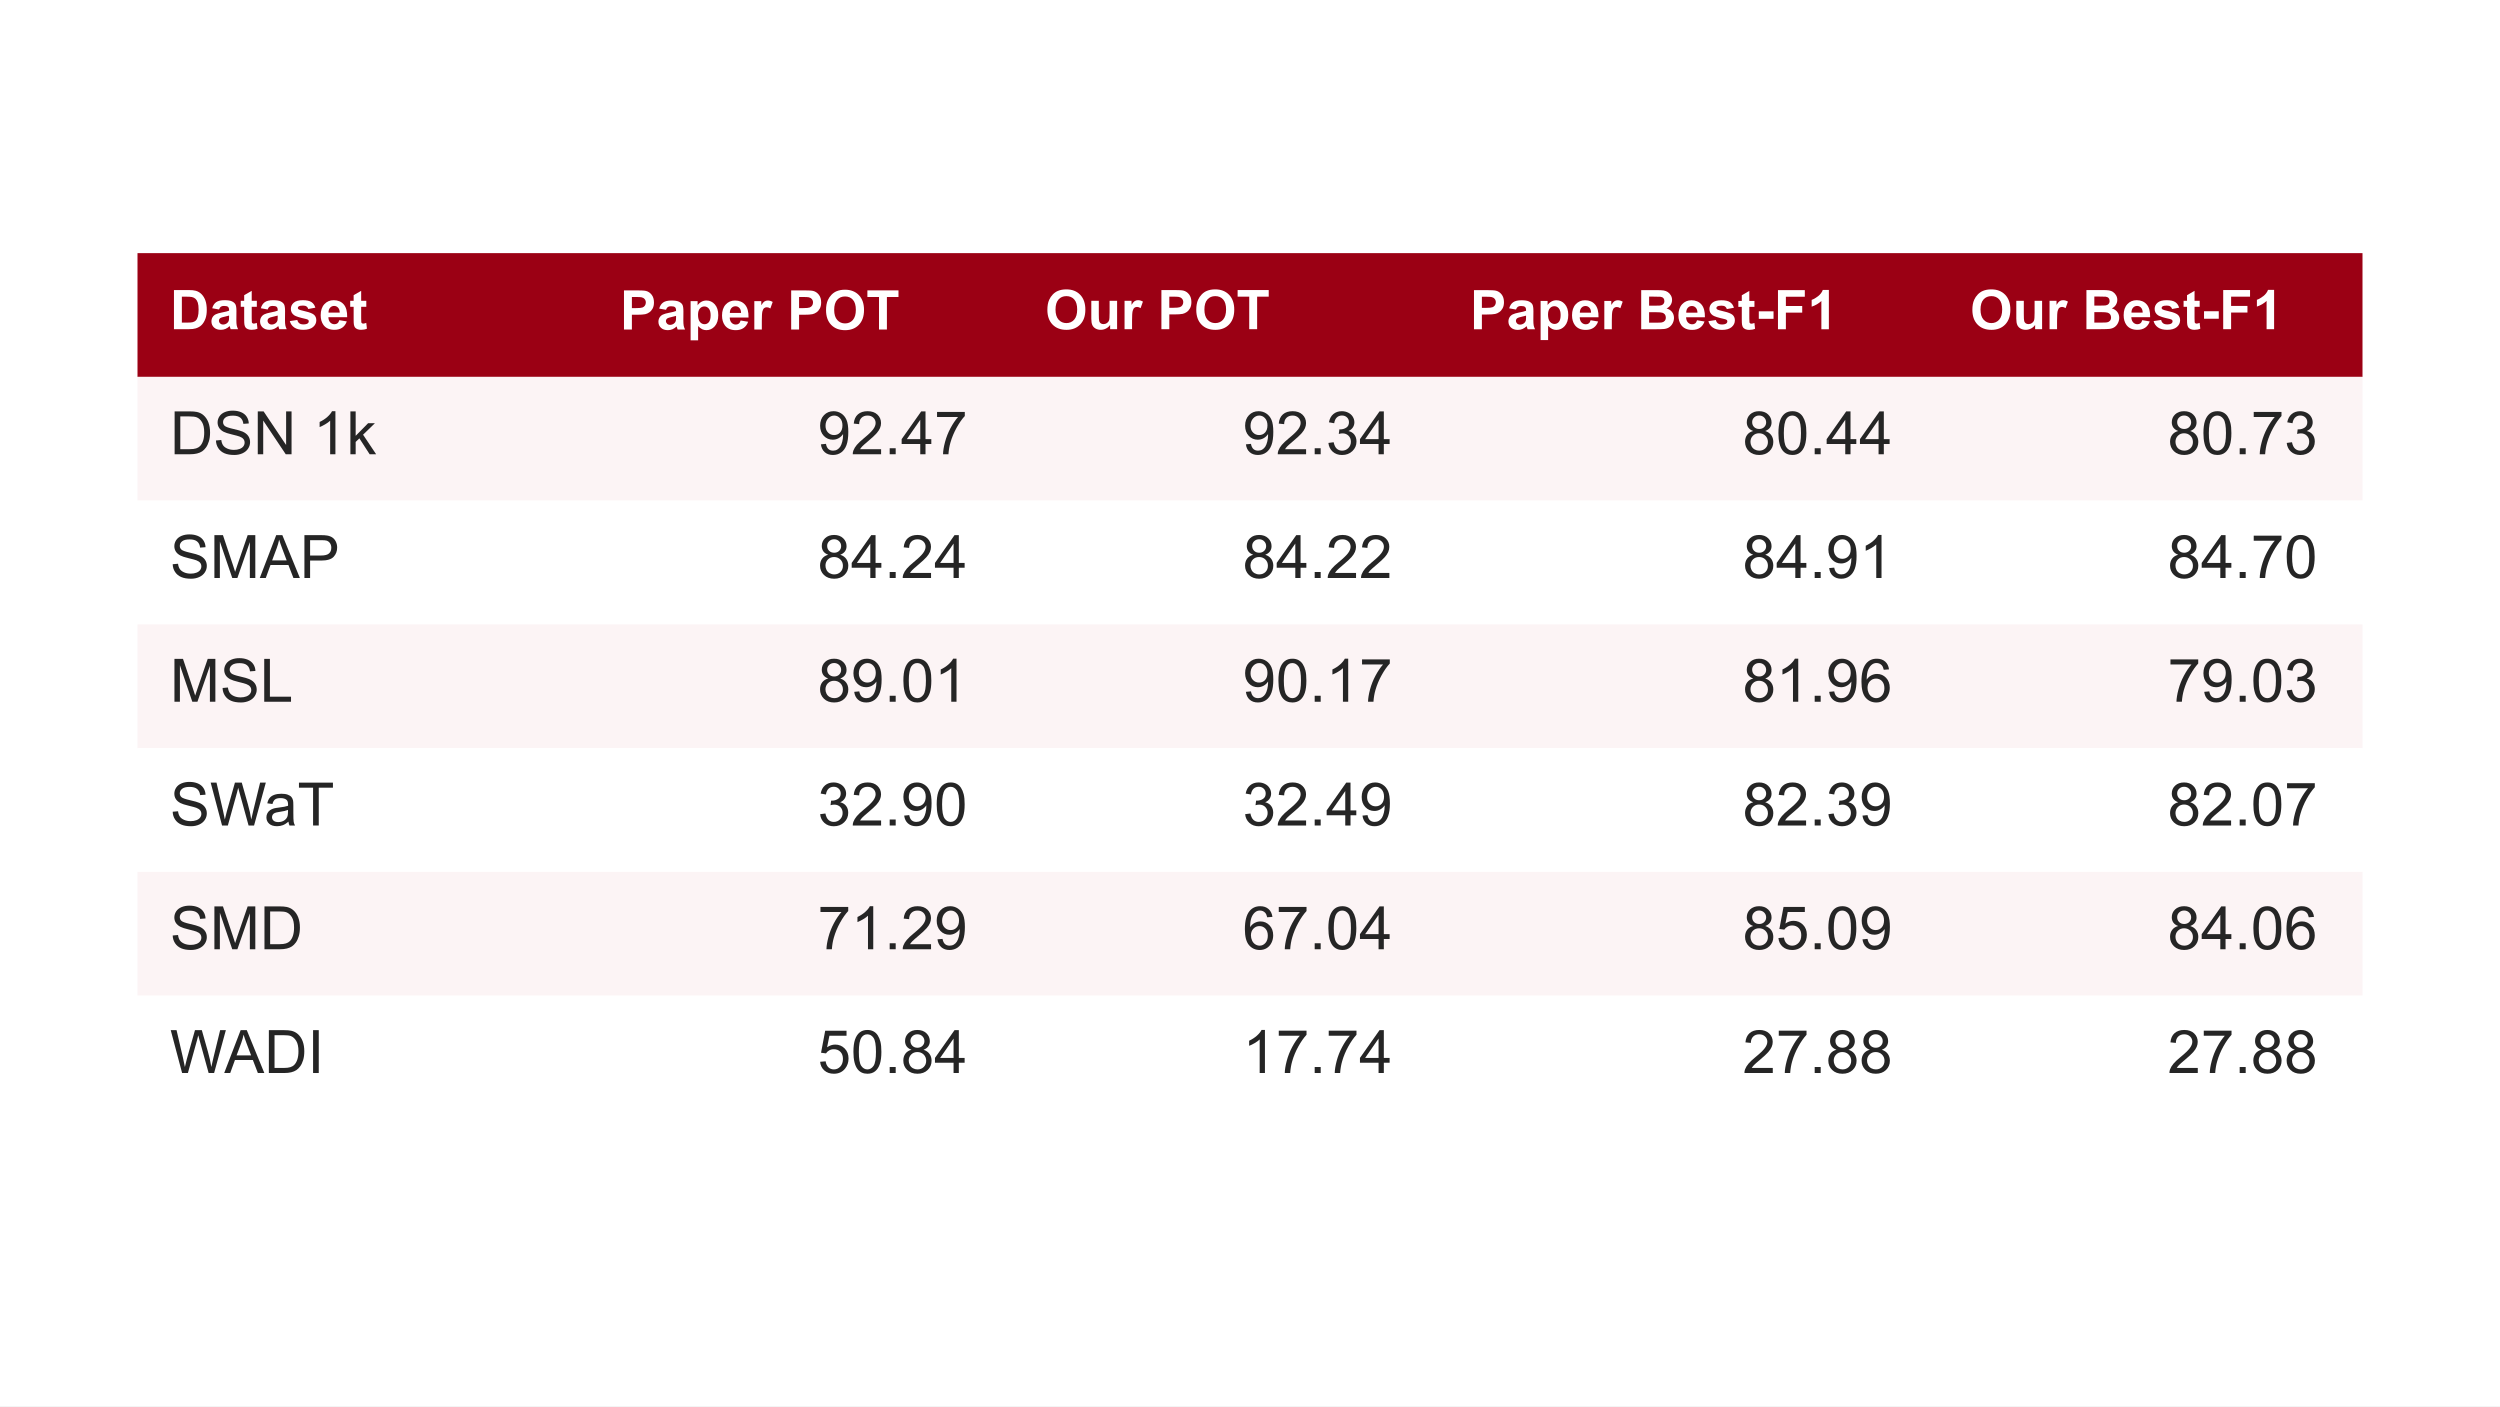
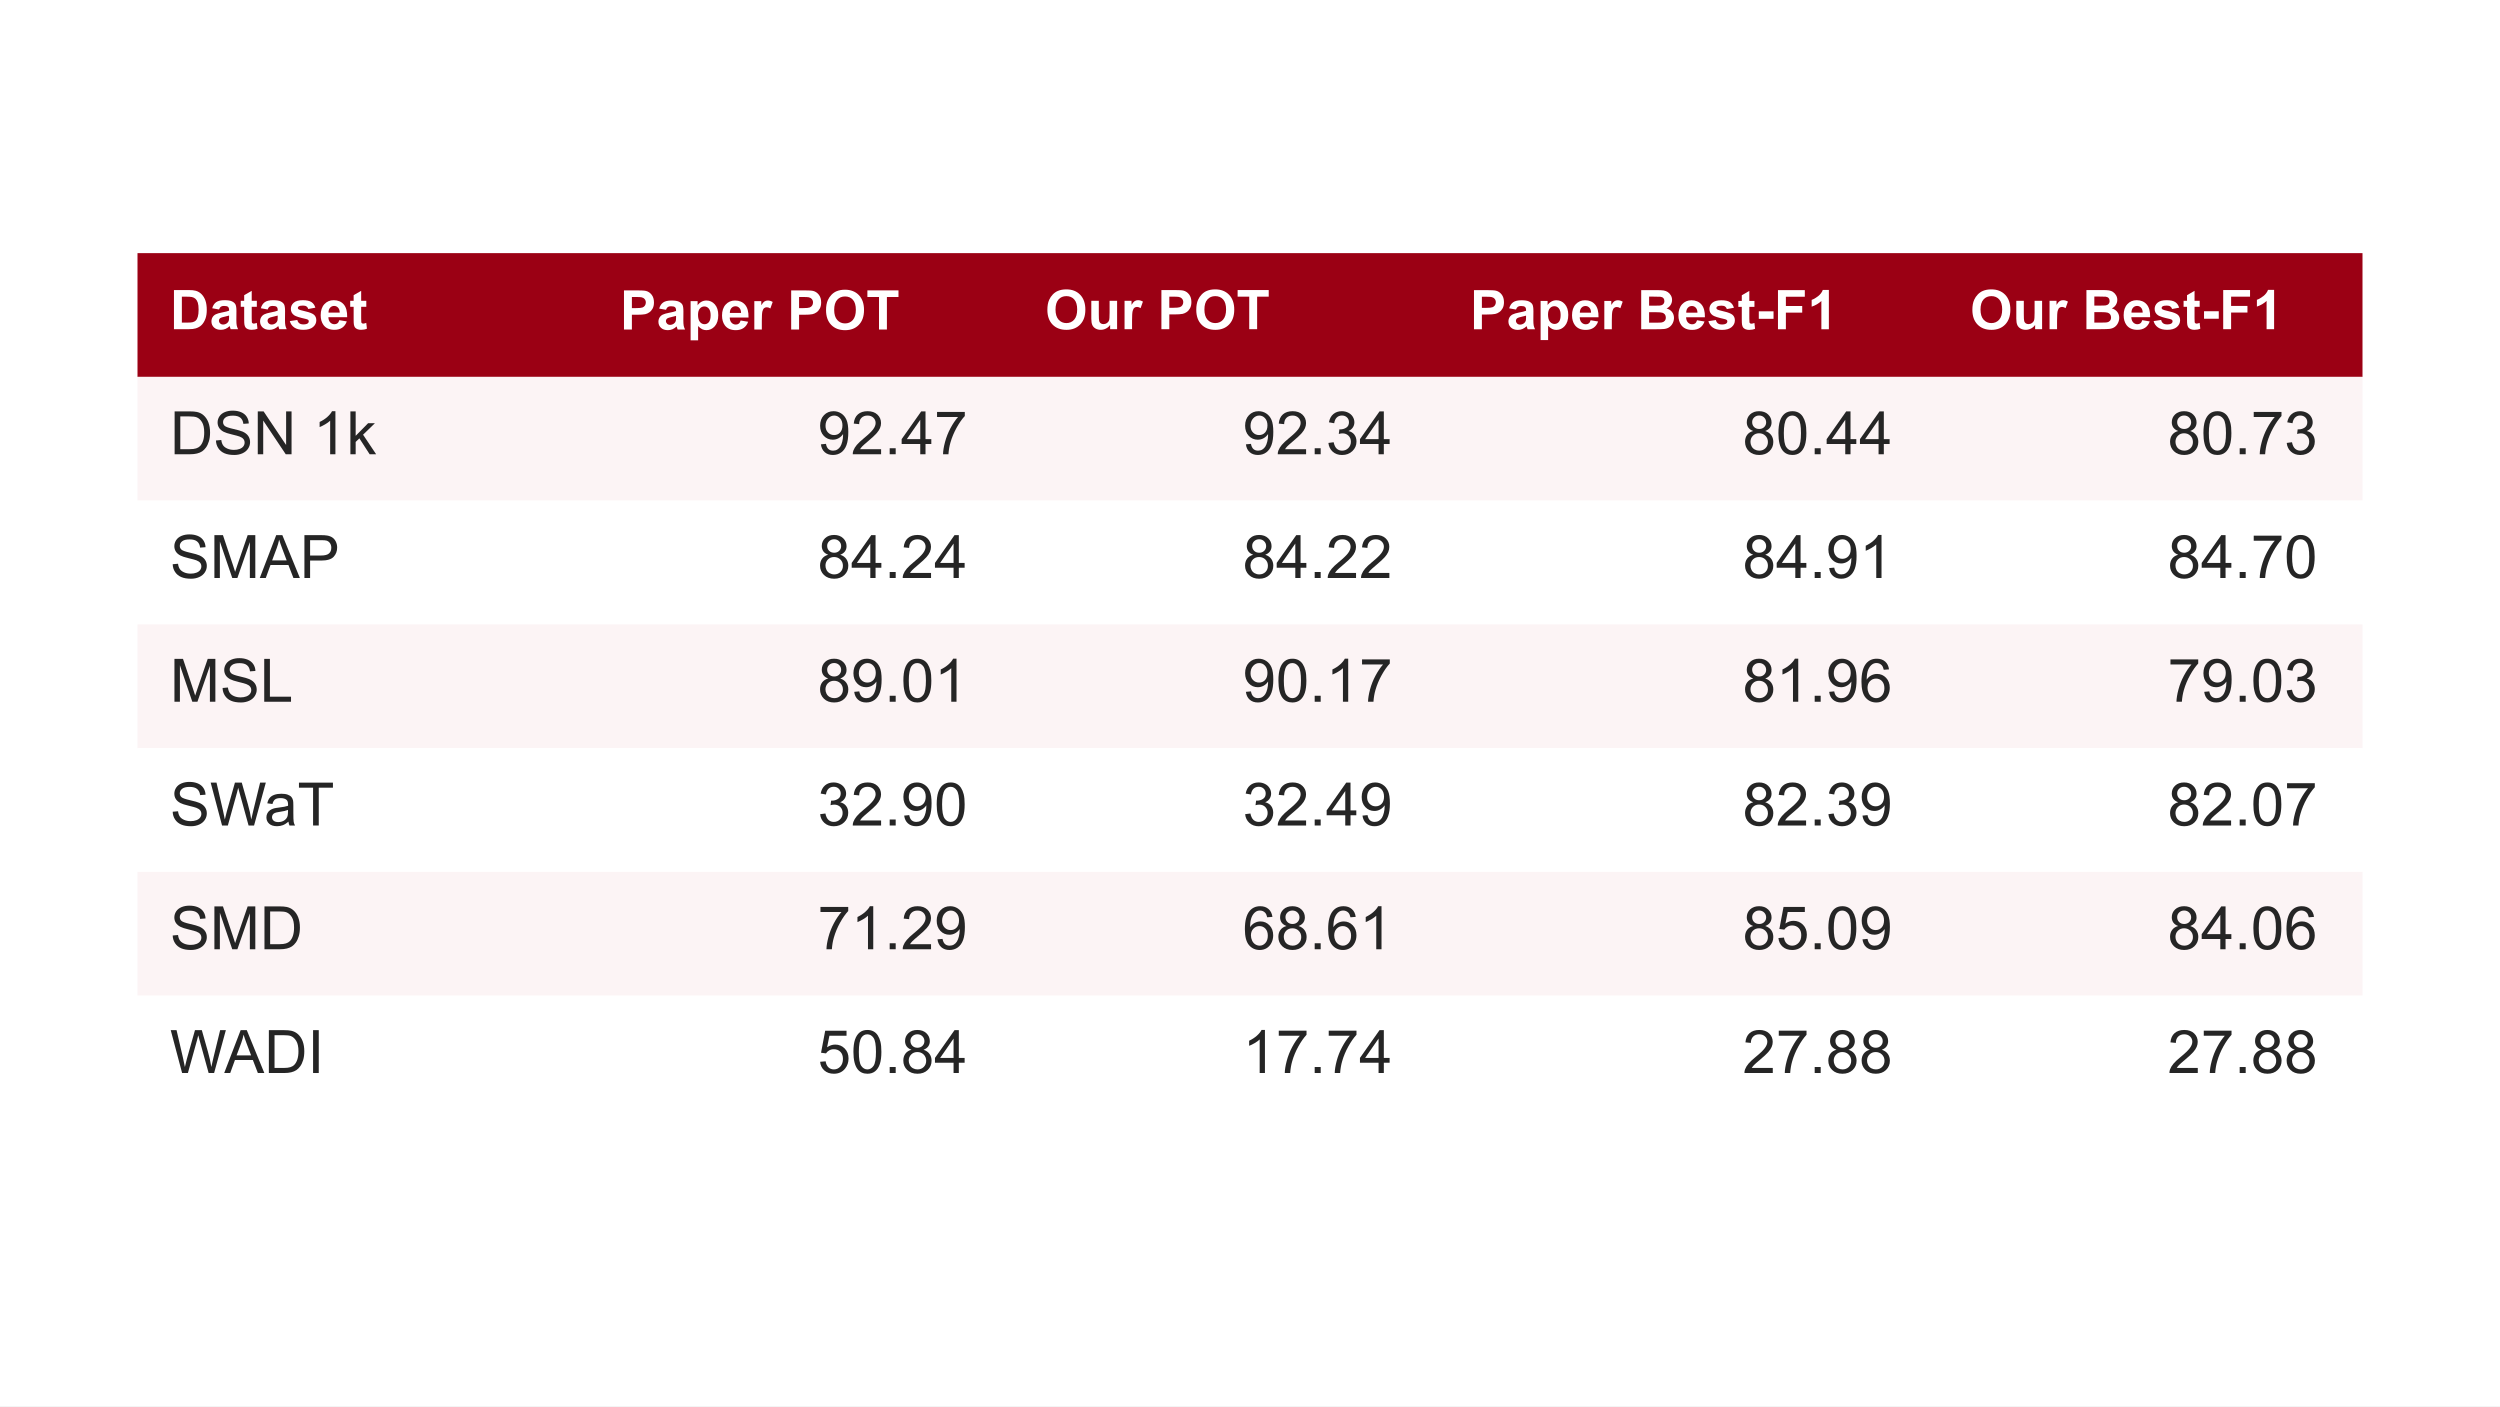
<svg xmlns="http://www.w3.org/2000/svg" xmlns:xlink="http://www.w3.org/1999/xlink" width="959.976pt" height="540pt" viewBox="0 0 959.976 540" version="1.1">
  <defs>
    <style type="text/css">*{stroke-linejoin: round; stroke-linecap: butt}</style>
  </defs>
  <g id="figure_1">
    <g id="patch_1">
      <path d="M 0 540  L 959.976 540  L 959.976 0  L 0 0  z " style="fill: #ffffff" />
    </g>
    <g id="axes_1">
      <g id="patch_2">
-         <path d="M 52.799 144.72  L 907.177 144.72  L 907.177 97.2  L 52.799 97.2  z " clip-path="url(#p40f0974a14)" style="fill: #9b0014" />
+         <path d="M 52.799 144.72  L 907.177 144.72  L 907.177 97.2  L 52.799 97.2  z " clip-path="url(#p042c85fa4c)" style="fill: #9b0014" />
      </g>
      <g id="patch_3">
-         <path d="M 52.799 192.24  L 907.177 192.24  L 907.177 144.72  L 52.799 144.72  z " clip-path="url(#p40f0974a14)" style="fill: #fcf4f5" />
+         <path d="M 52.799 192.24  L 907.177 192.24  L 907.177 144.72  L 52.799 144.72  z " clip-path="url(#p042c85fa4c)" style="fill: #fcf4f5" />
      </g>
      <g id="patch_4">
-         <path d="M 52.799 239.76  L 907.177 239.76  L 907.177 192.24  L 52.799 192.24  z " clip-path="url(#p40f0974a14)" style="fill: #ffffff" />
+         <path d="M 52.799 239.76  L 907.177 239.76  L 907.177 192.24  L 52.799 192.24  z " clip-path="url(#p042c85fa4c)" style="fill: #ffffff" />
      </g>
      <g id="patch_5">
-         <path d="M 52.799 287.28  L 907.177 287.28  L 907.177 239.76  L 52.799 239.76  z " clip-path="url(#p40f0974a14)" style="fill: #fcf4f5" />
+         <path d="M 52.799 287.28  L 907.177 287.28  L 907.177 239.76  L 52.799 239.76  z " clip-path="url(#p042c85fa4c)" style="fill: #fcf4f5" />
      </g>
      <g id="patch_6">
-         <path d="M 52.799 334.8  L 907.177 334.8  L 907.177 287.28  L 52.799 287.28  z " clip-path="url(#p40f0974a14)" style="fill: #ffffff" />
+         <path d="M 52.799 334.8  L 907.177 334.8  L 907.177 287.28  L 52.799 287.28  z " clip-path="url(#p042c85fa4c)" style="fill: #ffffff" />
      </g>
      <g id="patch_7">
-         <path d="M 52.799 382.32  L 907.177 382.32  L 907.177 334.8  L 52.799 334.8  z " clip-path="url(#p40f0974a14)" style="fill: #fcf4f5" />
+         <path d="M 52.799 382.32  L 907.177 382.32  L 907.177 334.8  L 52.799 334.8  z " clip-path="url(#p042c85fa4c)" style="fill: #fcf4f5" />
      </g>
      <g id="patch_8">
-         <path d="M 52.799 429.84  L 907.177 429.84  L 907.177 382.32  L 52.799 382.32  z " clip-path="url(#p40f0974a14)" style="fill: #ffffff" />
+         <path d="M 52.799 429.84  L 907.177 429.84  L 907.177 382.32  L 52.799 382.32  z " clip-path="url(#p042c85fa4c)" style="fill: #ffffff" />
      </g>
      <g id="text_1">
        <g style="fill: #ffffff" transform="translate(65.27837 126.4036) scale(0.21 -0.21)">
          <defs>
            <path id="Arial-BoldMT-44" d="M 463 4581  L 2153 4581  Q 2725 4581 3025 4494  Q 3428 4375 3715 4072  Q 4003 3769 4153 3330  Q 4303 2891 4303 2247  Q 4303 1681 4163 1272  Q 3991 772 3672 463  Q 3431 228 3022 97  Q 2716 0 2203 0  L 463 0  L 463 4581  z M 1388 3806  L 1388 772  L 2078 772  Q 2466 772 2638 816  Q 2863 872 3011 1006  Q 3159 1141 3253 1448  Q 3347 1756 3347 2288  Q 3347 2819 3253 3103  Q 3159 3388 2990 3547  Q 2822 3706 2563 3763  Q 2369 3806 1803 3806  L 1388 3806  z " transform="scale(0.015625)" />
            <path id="Arial-BoldMT-61" d="M 1116 2306  L 319 2450  Q 453 2931 781 3162  Q 1109 3394 1756 3394  Q 2344 3394 2631 3255  Q 2919 3116 3036 2902  Q 3153 2688 3153 2116  L 3144 1091  Q 3144 653 3186 445  Q 3228 238 3344 0  L 2475 0  Q 2441 88 2391 259  Q 2369 338 2359 363  Q 2134 144 1878 34  Q 1622 -75 1331 -75  Q 819 -75 523 203  Q 228 481 228 906  Q 228 1188 362 1408  Q 497 1628 739 1745  Q 981 1863 1438 1950  Q 2053 2066 2291 2166  L 2291 2253  Q 2291 2506 2166 2614  Q 2041 2722 1694 2722  Q 1459 2722 1328 2630  Q 1197 2538 1116 2306  z M 2291 1594  Q 2122 1538 1756 1459  Q 1391 1381 1278 1306  Q 1106 1184 1106 997  Q 1106 813 1243 678  Q 1381 544 1594 544  Q 1831 544 2047 700  Q 2206 819 2256 991  Q 2291 1103 2291 1419  L 2291 1594  z " transform="scale(0.015625)" />
            <path id="Arial-BoldMT-74" d="M 1981 3319  L 1981 2619  L 1381 2619  L 1381 1281  Q 1381 875 1398 808  Q 1416 741 1477 697  Q 1538 653 1625 653  Q 1747 653 1978 738  L 2053 56  Q 1747 -75 1359 -75  Q 1122 -75 931 4  Q 741 84 652 211  Q 563 338 528 553  Q 500 706 500 1172  L 500 2619  L 97 2619  L 97 3319  L 500 3319  L 500 3978  L 1381 4491  L 1381 3319  L 1981 3319  z " transform="scale(0.015625)" />
            <path id="Arial-BoldMT-73" d="M 150 947  L 1031 1081  Q 1088 825 1259 692  Q 1431 559 1741 559  Q 2081 559 2253 684  Q 2369 772 2369 919  Q 2369 1019 2306 1084  Q 2241 1147 2013 1200  Q 950 1434 666 1628  Q 272 1897 272 2375  Q 272 2806 612 3100  Q 953 3394 1669 3394  Q 2350 3394 2681 3172  Q 3013 2950 3138 2516  L 2309 2363  Q 2256 2556 2107 2659  Q 1959 2763 1684 2763  Q 1338 2763 1188 2666  Q 1088 2597 1088 2488  Q 1088 2394 1175 2328  Q 1294 2241 1995 2081  Q 2697 1922 2975 1691  Q 3250 1456 3250 1038  Q 3250 581 2869 253  Q 2488 -75 1741 -75  Q 1063 -75 667 200  Q 272 475 150 947  z " transform="scale(0.015625)" />
            <path id="Arial-BoldMT-65" d="M 2381 1056  L 3256 909  Q 3088 428 2723 176  Q 2359 -75 1813 -75  Q 947 -75 531 491  Q 203 944 203 1634  Q 203 2459 634 2926  Q 1066 3394 1725 3394  Q 2466 3394 2894 2905  Q 3322 2416 3303 1406  L 1103 1406  Q 1113 1016 1316 798  Q 1519 581 1822 581  Q 2028 581 2168 693  Q 2309 806 2381 1056  z M 2431 1944  Q 2422 2325 2234 2523  Q 2047 2722 1778 2722  Q 1491 2722 1303 2513  Q 1116 2303 1119 1944  L 2431 1944  z " transform="scale(0.015625)" />
          </defs>
          <use xlink:href="#Arial-BoldMT-44" />
          <use xlink:href="#Arial-BoldMT-61" transform="translate(72.2168 0)" />
          <use xlink:href="#Arial-BoldMT-74" transform="translate(127.832 0)" />
          <use xlink:href="#Arial-BoldMT-61" transform="translate(161.1328 0)" />
          <use xlink:href="#Arial-BoldMT-73" transform="translate(216.748 0)" />
          <use xlink:href="#Arial-BoldMT-65" transform="translate(272.3633 0)" />
          <use xlink:href="#Arial-BoldMT-74" transform="translate(327.9785 0)" />
        </g>
      </g>
      <g id="text_2">
        <g style="fill: #ffffff" transform="translate(238.074 126.5316) scale(0.21 -0.21)">
          <defs>
            <path id="Arial-BoldMT-50" d="M 466 0  L 466 4581  L 1950 4581  Q 2794 4581 3050 4513  Q 3444 4409 3709 4064  Q 3975 3719 3975 3172  Q 3975 2750 3822 2462  Q 3669 2175 3433 2011  Q 3197 1847 2953 1794  Q 2622 1728 1994 1728  L 1391 1728  L 1391 0  L 466 0  z M 1391 3806  L 1391 2506  L 1897 2506  Q 2444 2506 2628 2578  Q 2813 2650 2917 2803  Q 3022 2956 3022 3159  Q 3022 3409 2875 3571  Q 2728 3734 2503 3775  Q 2338 3806 1838 3806  L 1391 3806  z " transform="scale(0.015625)" />
            <path id="Arial-BoldMT-70" d="M 434 3319  L 1253 3319  L 1253 2831  Q 1413 3081 1684 3237  Q 1956 3394 2288 3394  Q 2866 3394 3269 2941  Q 3672 2488 3672 1678  Q 3672 847 3265 386  Q 2859 -75 2281 -75  Q 2006 -75 1782 34  Q 1559 144 1313 409  L 1313 -1263  L 434 -1263  L 434 3319  z M 1303 1716  Q 1303 1156 1525 889  Q 1747 622 2066 622  Q 2372 622 2575 867  Q 2778 1113 2778 1672  Q 2778 2194 2568 2447  Q 2359 2700 2050 2700  Q 1728 2700 1515 2451  Q 1303 2203 1303 1716  z " transform="scale(0.015625)" />
            <path id="Arial-BoldMT-72" d="M 1300 0  L 422 0  L 422 3319  L 1238 3319  L 1238 2847  Q 1447 3181 1614 3287  Q 1781 3394 1994 3394  Q 2294 3394 2572 3228  L 2300 2463  Q 2078 2606 1888 2606  Q 1703 2606 1575 2504  Q 1447 2403 1373 2137  Q 1300 1872 1300 1025  L 1300 0  z " transform="scale(0.015625)" />
            <path id="Arial-BoldMT-20" transform="scale(0.015625)" />
            <path id="Arial-BoldMT-4f" d="M 278 2263  Q 278 2963 488 3438  Q 644 3788 914 4066  Q 1184 4344 1506 4478  Q 1934 4659 2494 4659  Q 3506 4659 4114 4031  Q 4722 3403 4722 2284  Q 4722 1175 4119 548  Q 3516 -78 2506 -78  Q 1484 -78 881 545  Q 278 1169 278 2263  z M 1231 2294  Q 1231 1516 1590 1114  Q 1950 713 2503 713  Q 3056 713 3411 1111  Q 3766 1509 3766 2306  Q 3766 3094 3420 3481  Q 3075 3869 2503 3869  Q 1931 3869 1581 3476  Q 1231 3084 1231 2294  z " transform="scale(0.015625)" />
            <path id="Arial-BoldMT-54" d="M 1497 0  L 1497 3806  L 138 3806  L 138 4581  L 3778 4581  L 3778 3806  L 2422 3806  L 2422 0  L 1497 0  z " transform="scale(0.015625)" />
          </defs>
          <use xlink:href="#Arial-BoldMT-50" />
          <use xlink:href="#Arial-BoldMT-61" transform="translate(66.69922 0)" />
          <use xlink:href="#Arial-BoldMT-70" transform="translate(122.3145 0)" />
          <use xlink:href="#Arial-BoldMT-65" transform="translate(183.3984 0)" />
          <use xlink:href="#Arial-BoldMT-72" transform="translate(239.0137 0)" />
          <use xlink:href="#Arial-BoldMT-20" transform="translate(277.9297 0)" />
          <use xlink:href="#Arial-BoldMT-50" transform="translate(305.7129 0)" />
          <use xlink:href="#Arial-BoldMT-4f" transform="translate(372.4121 0)" />
          <use xlink:href="#Arial-BoldMT-54" transform="translate(450.1953 0)" />
        </g>
      </g>
      <g id="text_3">
        <g style="fill: #ffffff" transform="translate(401.27 126.4036) scale(0.21 -0.21)">
          <defs>
            <path id="Arial-BoldMT-75" d="M 2644 0  L 2644 497  Q 2463 231 2167 78  Q 1872 -75 1544 -75  Q 1209 -75 943 72  Q 678 219 559 484  Q 441 750 441 1219  L 441 3319  L 1319 3319  L 1319 1794  Q 1319 1094 1367 936  Q 1416 778 1544 686  Q 1672 594 1869 594  Q 2094 594 2272 717  Q 2450 841 2515 1023  Q 2581 1206 2581 1919  L 2581 3319  L 3459 3319  L 3459 0  L 2644 0  z " transform="scale(0.015625)" />
          </defs>
          <use xlink:href="#Arial-BoldMT-4f" />
          <use xlink:href="#Arial-BoldMT-75" transform="translate(77.7832 0)" />
          <use xlink:href="#Arial-BoldMT-72" transform="translate(138.8672 0)" />
          <use xlink:href="#Arial-BoldMT-20" transform="translate(177.7832 0)" />
          <use xlink:href="#Arial-BoldMT-50" transform="translate(205.5664 0)" />
          <use xlink:href="#Arial-BoldMT-4f" transform="translate(272.2656 0)" />
          <use xlink:href="#Arial-BoldMT-54" transform="translate(350.0488 0)" />
        </g>
      </g>
      <g id="text_4">
        <g style="fill: #ffffff" transform="translate(564.4659 126.4348) scale(0.21 -0.21)">
          <defs>
            <path id="Arial-BoldMT-42" d="M 469 4581  L 2300 4581  Q 2844 4581 3111 4536  Q 3378 4491 3589 4347  Q 3800 4203 3940 3964  Q 4081 3725 4081 3428  Q 4081 3106 3907 2837  Q 3734 2569 3438 2434  Q 3856 2313 4081 2019  Q 4306 1725 4306 1328  Q 4306 1016 4161 720  Q 4016 425 3764 248  Q 3513 72 3144 31  Q 2913 6 2028 0  L 469 0  L 469 4581  z M 1394 3819  L 1394 2759  L 2000 2759  Q 2541 2759 2672 2775  Q 2909 2803 3045 2939  Q 3181 3075 3181 3297  Q 3181 3509 3064 3642  Q 2947 3775 2716 3803  Q 2578 3819 1925 3819  L 1394 3819  z M 1394 1997  L 1394 772  L 2250 772  Q 2750 772 2884 800  Q 3091 838 3220 983  Q 3350 1128 3350 1372  Q 3350 1578 3250 1722  Q 3150 1866 2961 1931  Q 2772 1997 2141 1997  L 1394 1997  z " transform="scale(0.015625)" />
            <path id="Arial-BoldMT-2d" d="M 359 1222  L 359 2100  L 2084 2100  L 2084 1222  L 359 1222  z " transform="scale(0.015625)" />
            <path id="Arial-BoldMT-46" d="M 472 0  L 472 4581  L 3613 4581  L 3613 3806  L 1397 3806  L 1397 2722  L 3309 2722  L 3309 1947  L 1397 1947  L 1397 0  L 472 0  z " transform="scale(0.015625)" />
            <path id="Arial-BoldMT-31" d="M 2519 0  L 1641 0  L 1641 3309  Q 1159 2859 506 2644  L 506 3441  Q 850 3553 1253 3867  Q 1656 4181 1806 4600  L 2519 4600  L 2519 0  z " transform="scale(0.015625)" />
          </defs>
          <use xlink:href="#Arial-BoldMT-50" />
          <use xlink:href="#Arial-BoldMT-61" transform="translate(66.69922 0)" />
          <use xlink:href="#Arial-BoldMT-70" transform="translate(122.3145 0)" />
          <use xlink:href="#Arial-BoldMT-65" transform="translate(183.3984 0)" />
          <use xlink:href="#Arial-BoldMT-72" transform="translate(239.0137 0)" />
          <use xlink:href="#Arial-BoldMT-20" transform="translate(277.9297 0)" />
          <use xlink:href="#Arial-BoldMT-42" transform="translate(305.7129 0)" />
          <use xlink:href="#Arial-BoldMT-65" transform="translate(377.9297 0)" />
          <use xlink:href="#Arial-BoldMT-73" transform="translate(433.5449 0)" />
          <use xlink:href="#Arial-BoldMT-74" transform="translate(489.1602 0)" />
          <use xlink:href="#Arial-BoldMT-2d" transform="translate(522.4609 0)" />
          <use xlink:href="#Arial-BoldMT-46" transform="translate(555.7617 0)" />
          <use xlink:href="#Arial-BoldMT-31" transform="translate(616.8457 0)" />
        </g>
      </g>
      <g id="text_5">
        <g style="fill: #ffffff" transform="translate(756.4611 126.4036) scale(0.21 -0.21)">
          <use xlink:href="#Arial-BoldMT-4f" />
          <use xlink:href="#Arial-BoldMT-75" transform="translate(77.7832 0)" />
          <use xlink:href="#Arial-BoldMT-72" transform="translate(138.8672 0)" />
          <use xlink:href="#Arial-BoldMT-20" transform="translate(177.7832 0)" />
          <use xlink:href="#Arial-BoldMT-42" transform="translate(205.5664 0)" />
          <use xlink:href="#Arial-BoldMT-65" transform="translate(277.7832 0)" />
          <use xlink:href="#Arial-BoldMT-73" transform="translate(333.3984 0)" />
          <use xlink:href="#Arial-BoldMT-74" transform="translate(389.0137 0)" />
          <use xlink:href="#Arial-BoldMT-2d" transform="translate(422.3145 0)" />
          <use xlink:href="#Arial-BoldMT-46" transform="translate(455.6152 0)" />
          <use xlink:href="#Arial-BoldMT-31" transform="translate(516.6992 0)" />
        </g>
      </g>
      <g id="text_6">
        <g style="fill: #252525" transform="translate(65.27837 174.4259) scale(0.23 -0.23)">
          <defs>
            <path id="ArialMT-44" d="M 494 0  L 494 4581  L 2072 4581  Q 2606 4581 2888 4516  Q 3281 4425 3559 4188  Q 3922 3881 4101 3404  Q 4281 2928 4281 2316  Q 4281 1794 4159 1391  Q 4038 988 3847 723  Q 3656 459 3429 307  Q 3203 156 2883 78  Q 2563 0 2147 0  L 494 0  z M 1100 541  L 2078 541  Q 2531 541 2789 625  Q 3047 709 3200 863  Q 3416 1078 3536 1442  Q 3656 1806 3656 2325  Q 3656 3044 3420 3430  Q 3184 3816 2847 3947  Q 2603 4041 2063 4041  L 1100 4041  L 1100 541  z " transform="scale(0.015625)" />
            <path id="ArialMT-53" d="M 288 1472  L 859 1522  Q 900 1178 1048 958  Q 1197 738 1509 602  Q 1822 466 2213 466  Q 2559 466 2825 569  Q 3091 672 3220 851  Q 3350 1031 3350 1244  Q 3350 1459 3225 1620  Q 3100 1781 2813 1891  Q 2628 1963 1997 2114  Q 1366 2266 1113 2400  Q 784 2572 623 2826  Q 463 3081 463 3397  Q 463 3744 659 4045  Q 856 4347 1234 4503  Q 1613 4659 2075 4659  Q 2584 4659 2973 4495  Q 3363 4331 3572 4012  Q 3781 3694 3797 3291  L 3216 3247  Q 3169 3681 2898 3903  Q 2628 4125 2100 4125  Q 1550 4125 1298 3923  Q 1047 3722 1047 3438  Q 1047 3191 1225 3031  Q 1400 2872 2139 2705  Q 2878 2538 3153 2413  Q 3553 2228 3743 1945  Q 3934 1663 3934 1294  Q 3934 928 3725 604  Q 3516 281 3123 101  Q 2731 -78 2241 -78  Q 1619 -78 1198 103  Q 778 284 539 648  Q 300 1013 288 1472  z " transform="scale(0.015625)" />
            <path id="ArialMT-4e" d="M 488 0  L 488 4581  L 1109 4581  L 3516 984  L 3516 4581  L 4097 4581  L 4097 0  L 3475 0  L 1069 3600  L 1069 0  L 488 0  z " transform="scale(0.015625)" />
            <path id="ArialMT-20" transform="scale(0.015625)" />
            <path id="ArialMT-31" d="M 2384 0  L 1822 0  L 1822 3584  Q 1619 3391 1289 3197  Q 959 3003 697 2906  L 697 3450  Q 1169 3672 1522 3987  Q 1875 4303 2022 4600  L 2384 4600  L 2384 0  z " transform="scale(0.015625)" />
            <path id="ArialMT-6b" d="M 425 0  L 425 4581  L 988 4581  L 988 1969  L 2319 3319  L 3047 3319  L 1778 2088  L 3175 0  L 2481 0  L 1384 1697  L 988 1316  L 988 0  L 425 0  z " transform="scale(0.015625)" />
          </defs>
          <use xlink:href="#ArialMT-44" />
          <use xlink:href="#ArialMT-53" transform="translate(72.2168 0)" />
          <use xlink:href="#ArialMT-4e" transform="translate(138.916 0)" />
          <use xlink:href="#ArialMT-20" transform="translate(211.1328 0)" />
          <use xlink:href="#ArialMT-31" transform="translate(238.916 0)" />
          <use xlink:href="#ArialMT-6b" transform="translate(294.5312 0)" />
        </g>
      </g>
      <g id="text_7">
        <g style="fill: #252525" transform="translate(313.9604 174.4259) scale(0.23 -0.23)">
          <defs>
            <path id="ArialMT-39" d="M 350 1059  L 891 1109  Q 959 728 1153 556  Q 1347 384 1650 384  Q 1909 384 2104 503  Q 2300 622 2425 820  Q 2550 1019 2634 1356  Q 2719 1694 2719 2044  Q 2719 2081 2716 2156  Q 2547 1888 2255 1720  Q 1963 1553 1622 1553  Q 1053 1553 659 1965  Q 266 2378 266 3053  Q 266 3750 677 4175  Q 1088 4600 1706 4600  Q 2153 4600 2523 4359  Q 2894 4119 3086 3673  Q 3278 3228 3278 2384  Q 3278 1506 3087 986  Q 2897 466 2520 194  Q 2144 -78 1638 -78  Q 1100 -78 759 220  Q 419 519 350 1059  z M 2653 3081  Q 2653 3566 2395 3850  Q 2138 4134 1775 4134  Q 1400 4134 1122 3828  Q 844 3522 844 3034  Q 844 2597 1108 2323  Q 1372 2050 1759 2050  Q 2150 2050 2401 2323  Q 2653 2597 2653 3081  z " transform="scale(0.015625)" />
            <path id="ArialMT-32" d="M 3222 541  L 3222 0  L 194 0  Q 188 203 259 391  Q 375 700 629 1000  Q 884 1300 1366 1694  Q 2113 2306 2375 2664  Q 2638 3022 2638 3341  Q 2638 3675 2398 3904  Q 2159 4134 1775 4134  Q 1369 4134 1125 3890  Q 881 3647 878 3216  L 300 3275  Q 359 3922 746 4261  Q 1134 4600 1788 4600  Q 2447 4600 2831 4234  Q 3216 3869 3216 3328  Q 3216 3053 3103 2787  Q 2991 2522 2730 2228  Q 2469 1934 1863 1422  Q 1356 997 1212 845  Q 1069 694 975 541  L 3222 541  z " transform="scale(0.015625)" />
            <path id="ArialMT-2e" d="M 581 0  L 581 641  L 1222 641  L 1222 0  L 581 0  z " transform="scale(0.015625)" />
            <path id="ArialMT-34" d="M 2069 0  L 2069 1097  L 81 1097  L 81 1613  L 2172 4581  L 2631 4581  L 2631 1613  L 3250 1613  L 3250 1097  L 2631 1097  L 2631 0  L 2069 0  z M 2069 1613  L 2069 3678  L 634 1613  L 2069 1613  z " transform="scale(0.015625)" />
            <path id="ArialMT-37" d="M 303 3981  L 303 4522  L 3269 4522  L 3269 4084  Q 2831 3619 2401 2847  Q 1972 2075 1738 1259  Q 1569 684 1522 0  L 944 0  Q 953 541 1156 1306  Q 1359 2072 1739 2783  Q 2119 3494 2547 3981  L 303 3981  z " transform="scale(0.015625)" />
          </defs>
          <use xlink:href="#ArialMT-39" />
          <use xlink:href="#ArialMT-32" transform="translate(55.61523 0)" />
          <use xlink:href="#ArialMT-2e" transform="translate(111.2305 0)" />
          <use xlink:href="#ArialMT-34" transform="translate(139.0137 0)" />
          <use xlink:href="#ArialMT-37" transform="translate(194.6289 0)" />
        </g>
      </g>
      <g id="text_8">
        <g style="fill: #252525" transform="translate(477.1563 174.4259) scale(0.23 -0.23)">
          <defs>
            <path id="ArialMT-33" d="M 269 1209  L 831 1284  Q 928 806 1161 595  Q 1394 384 1728 384  Q 2125 384 2398 659  Q 2672 934 2672 1341  Q 2672 1728 2419 1979  Q 2166 2231 1775 2231  Q 1616 2231 1378 2169  L 1441 2663  Q 1497 2656 1531 2656  Q 1891 2656 2178 2843  Q 2466 3031 2466 3422  Q 2466 3731 2256 3934  Q 2047 4138 1716 4138  Q 1388 4138 1169 3931  Q 950 3725 888 3313  L 325 3413  Q 428 3978 793 4289  Q 1159 4600 1703 4600  Q 2078 4600 2393 4439  Q 2709 4278 2876 4000  Q 3044 3722 3044 3409  Q 3044 3113 2884 2869  Q 2725 2625 2413 2481  Q 2819 2388 3044 2092  Q 3269 1797 3269 1353  Q 3269 753 2831 336  Q 2394 -81 1725 -81  Q 1122 -81 723 278  Q 325 638 269 1209  z " transform="scale(0.015625)" />
          </defs>
          <use xlink:href="#ArialMT-39" />
          <use xlink:href="#ArialMT-32" transform="translate(55.61523 0)" />
          <use xlink:href="#ArialMT-2e" transform="translate(111.2305 0)" />
          <use xlink:href="#ArialMT-33" transform="translate(139.0137 0)" />
          <use xlink:href="#ArialMT-34" transform="translate(194.6289 0)" />
        </g>
      </g>
      <g id="text_9">
        <g style="fill: #252525" transform="translate(669.1515 174.4259) scale(0.23 -0.23)">
          <defs>
            <path id="ArialMT-38" d="M 1131 2484  Q 781 2613 612 2850  Q 444 3088 444 3419  Q 444 3919 803 4259  Q 1163 4600 1759 4600  Q 2359 4600 2725 4251  Q 3091 3903 3091 3403  Q 3091 3084 2923 2848  Q 2756 2613 2416 2484  Q 2838 2347 3058 2040  Q 3278 1734 3278 1309  Q 3278 722 2862 322  Q 2447 -78 1769 -78  Q 1091 -78 675 323  Q 259 725 259 1325  Q 259 1772 486 2073  Q 713 2375 1131 2484  z M 1019 3438  Q 1019 3113 1228 2906  Q 1438 2700 1772 2700  Q 2097 2700 2305 2904  Q 2513 3109 2513 3406  Q 2513 3716 2298 3927  Q 2084 4138 1766 4138  Q 1444 4138 1231 3931  Q 1019 3725 1019 3438  z M 838 1322  Q 838 1081 952 856  Q 1066 631 1291 507  Q 1516 384 1775 384  Q 2178 384 2440 643  Q 2703 903 2703 1303  Q 2703 1709 2433 1975  Q 2163 2241 1756 2241  Q 1359 2241 1098 1978  Q 838 1716 838 1322  z " transform="scale(0.015625)" />
            <path id="ArialMT-30" d="M 266 2259  Q 266 3072 433 3567  Q 600 4063 929 4331  Q 1259 4600 1759 4600  Q 2128 4600 2406 4451  Q 2684 4303 2865 4023  Q 3047 3744 3150 3342  Q 3253 2941 3253 2259  Q 3253 1453 3087 958  Q 2922 463 2592 192  Q 2263 -78 1759 -78  Q 1097 -78 719 397  Q 266 969 266 2259  z M 844 2259  Q 844 1131 1108 757  Q 1372 384 1759 384  Q 2147 384 2411 759  Q 2675 1134 2675 2259  Q 2675 3391 2411 3762  Q 2147 4134 1753 4134  Q 1366 4134 1134 3806  Q 844 3388 844 2259  z " transform="scale(0.015625)" />
          </defs>
          <use xlink:href="#ArialMT-38" />
          <use xlink:href="#ArialMT-30" transform="translate(55.61523 0)" />
          <use xlink:href="#ArialMT-2e" transform="translate(111.2305 0)" />
          <use xlink:href="#ArialMT-34" transform="translate(139.0137 0)" />
          <use xlink:href="#ArialMT-34" transform="translate(194.6289 0)" />
        </g>
      </g>
      <g id="text_10">
        <g style="fill: #252525" transform="translate(832.3474 174.4259) scale(0.23 -0.23)">
          <use xlink:href="#ArialMT-38" />
          <use xlink:href="#ArialMT-30" transform="translate(55.61523 0)" />
          <use xlink:href="#ArialMT-2e" transform="translate(111.2305 0)" />
          <use xlink:href="#ArialMT-37" transform="translate(139.0137 0)" />
          <use xlink:href="#ArialMT-33" transform="translate(194.6289 0)" />
        </g>
      </g>
      <g id="text_11">
        <g style="fill: #252525" transform="translate(65.27837 221.9459) scale(0.23 -0.23)">
          <defs>
            <path id="ArialMT-4d" d="M 475 0  L 475 4581  L 1388 4581  L 2472 1338  Q 2622 884 2691 659  Q 2769 909 2934 1394  L 4031 4581  L 4847 4581  L 4847 0  L 4263 0  L 4263 3834  L 2931 0  L 2384 0  L 1059 3900  L 1059 0  L 475 0  z " transform="scale(0.015625)" />
            <path id="ArialMT-41" d="M -9 0  L 1750 4581  L 2403 4581  L 4278 0  L 3588 0  L 3053 1388  L 1138 1388  L 634 0  L -9 0  z M 1313 1881  L 2866 1881  L 2388 3150  Q 2169 3728 2063 4100  Q 1975 3659 1816 3225  L 1313 1881  z " transform="scale(0.015625)" />
            <path id="ArialMT-50" d="M 494 0  L 494 4581  L 2222 4581  Q 2678 4581 2919 4538  Q 3256 4481 3484 4323  Q 3713 4166 3852 3881  Q 3991 3597 3991 3256  Q 3991 2672 3619 2267  Q 3247 1863 2275 1863  L 1100 1863  L 1100 0  L 494 0  z M 1100 2403  L 2284 2403  Q 2872 2403 3119 2622  Q 3366 2841 3366 3238  Q 3366 3525 3220 3729  Q 3075 3934 2838 4000  Q 2684 4041 2272 4041  L 1100 4041  L 1100 2403  z " transform="scale(0.015625)" />
          </defs>
          <use xlink:href="#ArialMT-53" />
          <use xlink:href="#ArialMT-4d" transform="translate(66.69922 0)" />
          <use xlink:href="#ArialMT-41" transform="translate(150 0)" />
          <use xlink:href="#ArialMT-50" transform="translate(216.6992 0)" />
        </g>
      </g>
      <g id="text_12">
        <g style="fill: #252525" transform="translate(313.9604 221.9459) scale(0.23 -0.23)">
          <use xlink:href="#ArialMT-38" />
          <use xlink:href="#ArialMT-34" transform="translate(55.61523 0)" />
          <use xlink:href="#ArialMT-2e" transform="translate(111.2305 0)" />
          <use xlink:href="#ArialMT-32" transform="translate(139.0137 0)" />
          <use xlink:href="#ArialMT-34" transform="translate(194.6289 0)" />
        </g>
      </g>
      <g id="text_13">
        <g style="fill: #252525" transform="translate(477.1563 221.9459) scale(0.23 -0.23)">
          <use xlink:href="#ArialMT-38" />
          <use xlink:href="#ArialMT-34" transform="translate(55.61523 0)" />
          <use xlink:href="#ArialMT-2e" transform="translate(111.2305 0)" />
          <use xlink:href="#ArialMT-32" transform="translate(139.0137 0)" />
          <use xlink:href="#ArialMT-32" transform="translate(194.6289 0)" />
        </g>
      </g>
      <g id="text_14">
        <g style="fill: #252525" transform="translate(669.1515 221.9459) scale(0.23 -0.23)">
          <use xlink:href="#ArialMT-38" />
          <use xlink:href="#ArialMT-34" transform="translate(55.61523 0)" />
          <use xlink:href="#ArialMT-2e" transform="translate(111.2305 0)" />
          <use xlink:href="#ArialMT-39" transform="translate(139.0137 0)" />
          <use xlink:href="#ArialMT-31" transform="translate(194.6289 0)" />
        </g>
      </g>
      <g id="text_15">
        <g style="fill: #252525" transform="translate(832.3474 221.9459) scale(0.23 -0.23)">
          <use xlink:href="#ArialMT-38" />
          <use xlink:href="#ArialMT-34" transform="translate(55.61523 0)" />
          <use xlink:href="#ArialMT-2e" transform="translate(111.2305 0)" />
          <use xlink:href="#ArialMT-37" transform="translate(139.0137 0)" />
          <use xlink:href="#ArialMT-30" transform="translate(194.6289 0)" />
        </g>
      </g>
      <g id="text_16">
        <g style="fill: #252525" transform="translate(65.27837 269.4659) scale(0.23 -0.23)">
          <defs>
            <path id="ArialMT-4c" d="M 469 0  L 469 4581  L 1075 4581  L 1075 541  L 3331 541  L 3331 0  L 469 0  z " transform="scale(0.015625)" />
          </defs>
          <use xlink:href="#ArialMT-4d" />
          <use xlink:href="#ArialMT-53" transform="translate(83.30078 0)" />
          <use xlink:href="#ArialMT-4c" transform="translate(150 0)" />
        </g>
      </g>
      <g id="text_17">
        <g style="fill: #252525" transform="translate(313.9604 269.4659) scale(0.23 -0.23)">
          <use xlink:href="#ArialMT-38" />
          <use xlink:href="#ArialMT-39" transform="translate(55.61523 0)" />
          <use xlink:href="#ArialMT-2e" transform="translate(111.2305 0)" />
          <use xlink:href="#ArialMT-30" transform="translate(139.0137 0)" />
          <use xlink:href="#ArialMT-31" transform="translate(194.6289 0)" />
        </g>
      </g>
      <g id="text_18">
        <g style="fill: #252525" transform="translate(477.1563 269.4659) scale(0.23 -0.23)">
          <use xlink:href="#ArialMT-39" />
          <use xlink:href="#ArialMT-30" transform="translate(55.61523 0)" />
          <use xlink:href="#ArialMT-2e" transform="translate(111.2305 0)" />
          <use xlink:href="#ArialMT-31" transform="translate(139.0137 0)" />
          <use xlink:href="#ArialMT-37" transform="translate(194.6289 0)" />
        </g>
      </g>
      <g id="text_19">
        <g style="fill: #252525" transform="translate(669.1515 269.4659) scale(0.23 -0.23)">
          <defs>
            <path id="ArialMT-36" d="M 3184 3459  L 2625 3416  Q 2550 3747 2413 3897  Q 2184 4138 1850 4138  Q 1581 4138 1378 3988  Q 1113 3794 959 3422  Q 806 3050 800 2363  Q 1003 2672 1297 2822  Q 1591 2972 1913 2972  Q 2475 2972 2870 2558  Q 3266 2144 3266 1488  Q 3266 1056 3080 686  Q 2894 316 2569 119  Q 2244 -78 1831 -78  Q 1128 -78 684 439  Q 241 956 241 2144  Q 241 3472 731 4075  Q 1159 4600 1884 4600  Q 2425 4600 2770 4297  Q 3116 3994 3184 3459  z M 888 1484  Q 888 1194 1011 928  Q 1134 663 1356 523  Q 1578 384 1822 384  Q 2178 384 2434 671  Q 2691 959 2691 1453  Q 2691 1928 2437 2201  Q 2184 2475 1800 2475  Q 1419 2475 1153 2201  Q 888 1928 888 1484  z " transform="scale(0.015625)" />
          </defs>
          <use xlink:href="#ArialMT-38" />
          <use xlink:href="#ArialMT-31" transform="translate(55.61523 0)" />
          <use xlink:href="#ArialMT-2e" transform="translate(111.2305 0)" />
          <use xlink:href="#ArialMT-39" transform="translate(139.0137 0)" />
          <use xlink:href="#ArialMT-36" transform="translate(194.6289 0)" />
        </g>
      </g>
      <g id="text_20">
        <g style="fill: #252525" transform="translate(832.3474 269.4659) scale(0.23 -0.23)">
          <use xlink:href="#ArialMT-37" />
          <use xlink:href="#ArialMT-39" transform="translate(55.61523 0)" />
          <use xlink:href="#ArialMT-2e" transform="translate(111.2305 0)" />
          <use xlink:href="#ArialMT-30" transform="translate(139.0137 0)" />
          <use xlink:href="#ArialMT-33" transform="translate(194.6289 0)" />
        </g>
      </g>
      <g id="text_21">
        <g style="fill: #252525" transform="translate(65.27837 316.9859) scale(0.23 -0.23)">
          <defs>
            <path id="ArialMT-57" d="M 1294 0  L 78 4581  L 700 4581  L 1397 1578  Q 1509 1106 1591 641  Q 1766 1375 1797 1488  L 2669 4581  L 3400 4581  L 4056 2263  Q 4303 1400 4413 641  Q 4500 1075 4641 1638  L 5359 4581  L 5969 4581  L 4713 0  L 4128 0  L 3163 3491  Q 3041 3928 3019 4028  Q 2947 3713 2884 3491  L 1913 0  L 1294 0  z " transform="scale(0.015625)" />
            <path id="ArialMT-61" d="M 2588 409  Q 2275 144 1986 34  Q 1697 -75 1366 -75  Q 819 -75 525 192  Q 231 459 231 875  Q 231 1119 342 1320  Q 453 1522 633 1644  Q 813 1766 1038 1828  Q 1203 1872 1538 1913  Q 2219 1994 2541 2106  Q 2544 2222 2544 2253  Q 2544 2597 2384 2738  Q 2169 2928 1744 2928  Q 1347 2928 1158 2789  Q 969 2650 878 2297  L 328 2372  Q 403 2725 575 2942  Q 747 3159 1072 3276  Q 1397 3394 1825 3394  Q 2250 3394 2515 3294  Q 2781 3194 2906 3042  Q 3031 2891 3081 2659  Q 3109 2516 3109 2141  L 3109 1391  Q 3109 606 3145 398  Q 3181 191 3288 0  L 2700 0  Q 2613 175 2588 409  z M 2541 1666  Q 2234 1541 1622 1453  Q 1275 1403 1131 1340  Q 988 1278 909 1158  Q 831 1038 831 891  Q 831 666 1001 516  Q 1172 366 1500 366  Q 1825 366 2078 508  Q 2331 650 2450 897  Q 2541 1088 2541 1459  L 2541 1666  z " transform="scale(0.015625)" />
            <path id="ArialMT-54" d="M 1659 0  L 1659 4041  L 150 4041  L 150 4581  L 3781 4581  L 3781 4041  L 2266 4041  L 2266 0  L 1659 0  z " transform="scale(0.015625)" />
          </defs>
          <use xlink:href="#ArialMT-53" />
          <use xlink:href="#ArialMT-57" transform="translate(66.69922 0)" />
          <use xlink:href="#ArialMT-61" transform="translate(157.334 0)" />
          <use xlink:href="#ArialMT-54" transform="translate(212.9492 0)" />
        </g>
      </g>
      <g id="text_22">
        <g style="fill: #252525" transform="translate(313.9604 316.9859) scale(0.23 -0.23)">
          <use xlink:href="#ArialMT-33" />
          <use xlink:href="#ArialMT-32" transform="translate(55.61523 0)" />
          <use xlink:href="#ArialMT-2e" transform="translate(111.2305 0)" />
          <use xlink:href="#ArialMT-39" transform="translate(139.0137 0)" />
          <use xlink:href="#ArialMT-30" transform="translate(194.6289 0)" />
        </g>
      </g>
      <g id="text_23">
        <g style="fill: #252525" transform="translate(477.1563 316.9859) scale(0.23 -0.23)">
          <use xlink:href="#ArialMT-33" />
          <use xlink:href="#ArialMT-32" transform="translate(55.61523 0)" />
          <use xlink:href="#ArialMT-2e" transform="translate(111.2305 0)" />
          <use xlink:href="#ArialMT-34" transform="translate(139.0137 0)" />
          <use xlink:href="#ArialMT-39" transform="translate(194.6289 0)" />
        </g>
      </g>
      <g id="text_24">
        <g style="fill: #252525" transform="translate(669.1515 316.9859) scale(0.23 -0.23)">
          <use xlink:href="#ArialMT-38" />
          <use xlink:href="#ArialMT-32" transform="translate(55.61523 0)" />
          <use xlink:href="#ArialMT-2e" transform="translate(111.2305 0)" />
          <use xlink:href="#ArialMT-33" transform="translate(139.0137 0)" />
          <use xlink:href="#ArialMT-39" transform="translate(194.6289 0)" />
        </g>
      </g>
      <g id="text_25">
        <g style="fill: #252525" transform="translate(832.3474 316.9859) scale(0.23 -0.23)">
          <use xlink:href="#ArialMT-38" />
          <use xlink:href="#ArialMT-32" transform="translate(55.61523 0)" />
          <use xlink:href="#ArialMT-2e" transform="translate(111.2305 0)" />
          <use xlink:href="#ArialMT-30" transform="translate(139.0137 0)" />
          <use xlink:href="#ArialMT-37" transform="translate(194.6289 0)" />
        </g>
      </g>
      <g id="text_26">
        <g style="fill: #252525" transform="translate(65.27837 364.5059) scale(0.23 -0.23)">
          <use xlink:href="#ArialMT-53" />
          <use xlink:href="#ArialMT-4d" transform="translate(66.69922 0)" />
          <use xlink:href="#ArialMT-44" transform="translate(150 0)" />
        </g>
      </g>
      <g id="text_27">
        <g style="fill: #252525" transform="translate(313.9604 364.5059) scale(0.23 -0.23)">
          <use xlink:href="#ArialMT-37" />
          <use xlink:href="#ArialMT-31" transform="translate(55.61523 0)" />
          <use xlink:href="#ArialMT-2e" transform="translate(111.2305 0)" />
          <use xlink:href="#ArialMT-32" transform="translate(139.0137 0)" />
          <use xlink:href="#ArialMT-39" transform="translate(194.6289 0)" />
        </g>
      </g>
      <g id="text_28">
        <g style="fill: #252525" transform="translate(477.1563 364.5059) scale(0.23 -0.23)">
          <use xlink:href="#ArialMT-36" />
-           <use xlink:href="#ArialMT-37" transform="translate(55.61523 0)" />
-           <use xlink:href="#ArialMT-2e" transform="translate(111.2305 0)" />
-           <use xlink:href="#ArialMT-30" transform="translate(139.0137 0)" />
-           <use xlink:href="#ArialMT-34" transform="translate(194.6289 0)" />
+           <use xlink:href="#ArialMT-38" transform="translate(55.61523 0)" />
+           <use xlink:href="#ArialMT-2e" transform="translate(111.2305 0)" />
+           <use xlink:href="#ArialMT-36" transform="translate(139.0137 0)" />
+           <use xlink:href="#ArialMT-31" transform="translate(194.6289 0)" />
        </g>
      </g>
      <g id="text_29">
        <g style="fill: #252525" transform="translate(669.1515 364.5059) scale(0.23 -0.23)">
          <defs>
            <path id="ArialMT-35" d="M 266 1200  L 856 1250  Q 922 819 1161 601  Q 1400 384 1738 384  Q 2144 384 2425 690  Q 2706 997 2706 1503  Q 2706 1984 2436 2262  Q 2166 2541 1728 2541  Q 1456 2541 1237 2417  Q 1019 2294 894 2097  L 366 2166  L 809 4519  L 3088 4519  L 3088 3981  L 1259 3981  L 1013 2750  Q 1425 3038 1878 3038  Q 2478 3038 2890 2622  Q 3303 2206 3303 1553  Q 3303 931 2941 478  Q 2500 -78 1738 -78  Q 1113 -78 717 272  Q 322 622 266 1200  z " transform="scale(0.015625)" />
          </defs>
          <use xlink:href="#ArialMT-38" />
          <use xlink:href="#ArialMT-35" transform="translate(55.61523 0)" />
          <use xlink:href="#ArialMT-2e" transform="translate(111.2305 0)" />
          <use xlink:href="#ArialMT-30" transform="translate(139.0137 0)" />
          <use xlink:href="#ArialMT-39" transform="translate(194.6289 0)" />
        </g>
      </g>
      <g id="text_30">
        <g style="fill: #252525" transform="translate(832.3474 364.5059) scale(0.23 -0.23)">
          <use xlink:href="#ArialMT-38" />
          <use xlink:href="#ArialMT-34" transform="translate(55.61523 0)" />
          <use xlink:href="#ArialMT-2e" transform="translate(111.2305 0)" />
          <use xlink:href="#ArialMT-30" transform="translate(139.0137 0)" />
          <use xlink:href="#ArialMT-36" transform="translate(194.6289 0)" />
        </g>
      </g>
      <g id="text_31">
        <g style="fill: #252525" transform="translate(65.27837 412.0259) scale(0.23 -0.23)">
          <defs>
            <path id="ArialMT-49" d="M 597 0  L 597 4581  L 1203 4581  L 1203 0  L 597 0  z " transform="scale(0.015625)" />
          </defs>
          <use xlink:href="#ArialMT-57" />
          <use xlink:href="#ArialMT-41" transform="translate(90.63477 0)" />
          <use xlink:href="#ArialMT-44" transform="translate(157.334 0)" />
          <use xlink:href="#ArialMT-49" transform="translate(229.5508 0)" />
        </g>
      </g>
      <g id="text_32">
        <g style="fill: #252525" transform="translate(313.9604 412.0259) scale(0.23 -0.23)">
          <use xlink:href="#ArialMT-35" />
          <use xlink:href="#ArialMT-30" transform="translate(55.61523 0)" />
          <use xlink:href="#ArialMT-2e" transform="translate(111.2305 0)" />
          <use xlink:href="#ArialMT-38" transform="translate(139.0137 0)" />
          <use xlink:href="#ArialMT-34" transform="translate(194.6289 0)" />
        </g>
      </g>
      <g id="text_33">
        <g style="fill: #252525" transform="translate(477.1563 412.0259) scale(0.23 -0.23)">
          <use xlink:href="#ArialMT-31" />
          <use xlink:href="#ArialMT-37" transform="translate(55.61523 0)" />
          <use xlink:href="#ArialMT-2e" transform="translate(111.2305 0)" />
          <use xlink:href="#ArialMT-37" transform="translate(139.0137 0)" />
          <use xlink:href="#ArialMT-34" transform="translate(194.6289 0)" />
        </g>
      </g>
      <g id="text_34">
        <g style="fill: #252525" transform="translate(669.1515 412.0259) scale(0.23 -0.23)">
          <use xlink:href="#ArialMT-32" />
          <use xlink:href="#ArialMT-37" transform="translate(55.61523 0)" />
          <use xlink:href="#ArialMT-2e" transform="translate(111.2305 0)" />
          <use xlink:href="#ArialMT-38" transform="translate(139.0137 0)" />
          <use xlink:href="#ArialMT-38" transform="translate(194.6289 0)" />
        </g>
      </g>
      <g id="text_35">
        <g style="fill: #252525" transform="translate(832.3474 412.0259) scale(0.23 -0.23)">
          <use xlink:href="#ArialMT-32" />
          <use xlink:href="#ArialMT-37" transform="translate(55.61523 0)" />
          <use xlink:href="#ArialMT-2e" transform="translate(111.2305 0)" />
          <use xlink:href="#ArialMT-38" transform="translate(139.0137 0)" />
          <use xlink:href="#ArialMT-38" transform="translate(194.6289 0)" />
        </g>
      </g>
    </g>
  </g>
  <defs>
-     <clipPath id="p40f0974a14">
+     <clipPath id="p042c85fa4c">
      <rect x="0" y="0" width="959.976" height="540" />
    </clipPath>
  </defs>
</svg>
